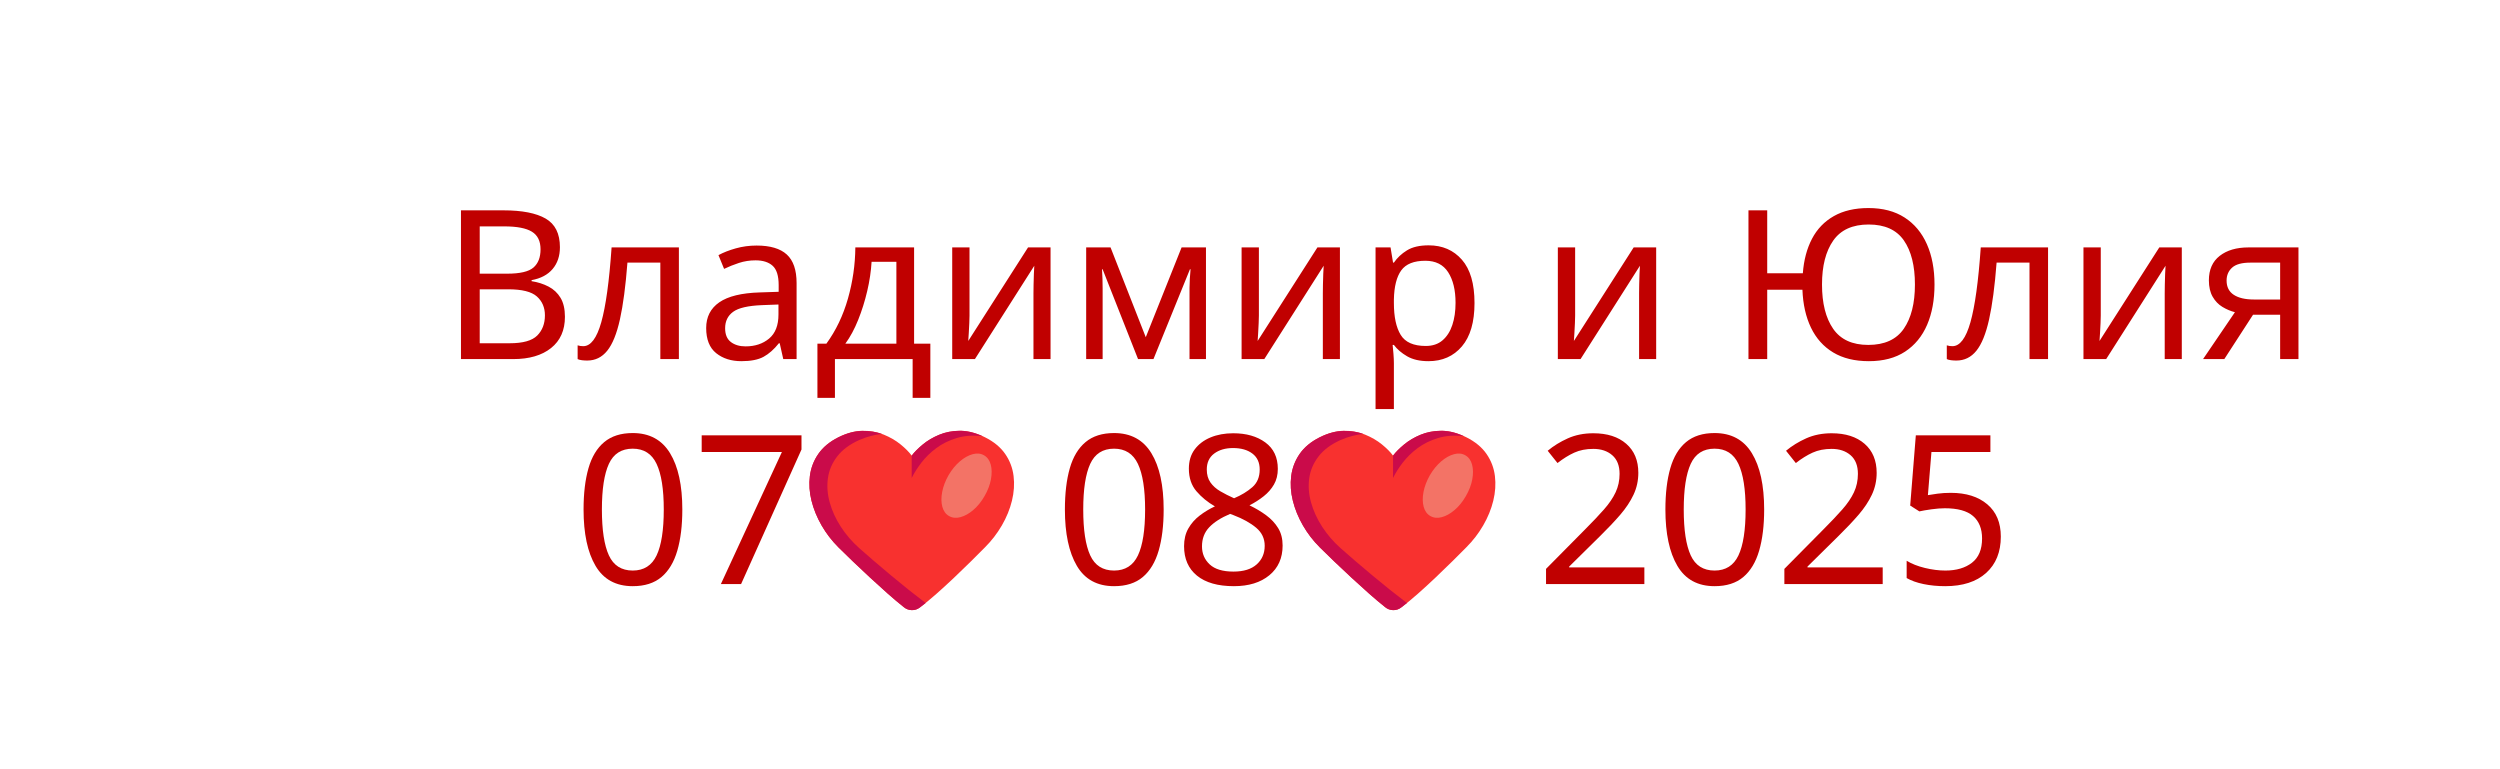
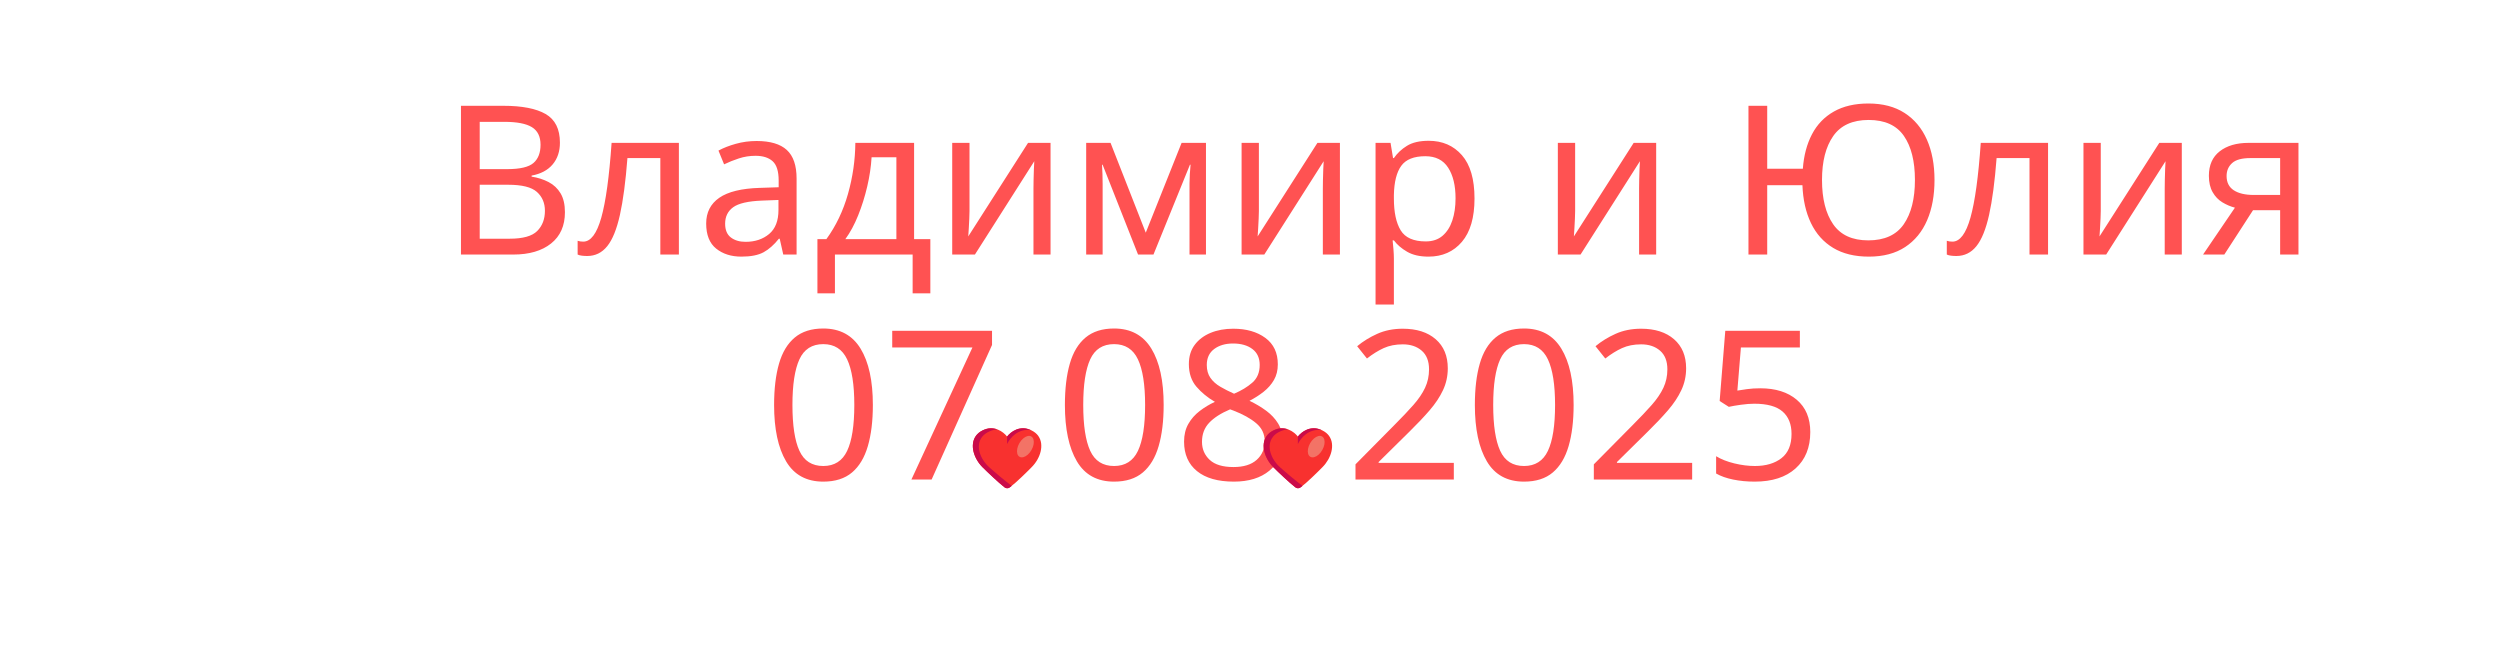
- <svg xmlns="http://www.w3.org/2000/svg" width="3300" height="1014" overflow="hidden">
+ <svg xmlns="http://www.w3.org/2000/svg" width="3300" height="876" overflow="hidden">
  <defs>
    <clipPath id="clip0">
-       <rect x="550" y="405" width="3300" height="1014" />
+       <rect x="550" y="540" width="3300" height="876" />
    </clipPath>
  </defs>
-   <g clip-path="url(#clip0)" transform="translate(-550 -405)">
-     <text fill="#C00000" font-family="Garamond,Garamond_MSFontService,sans-serif" font-weight="400" font-size="275" transform="translate(1131.8 879)">Владимир и Юлия <tspan font-size="275" x="175.037" y="297">07</tspan>
+   <g clip-path="url(#clip0)" transform="translate(-550 -540)">
+     <text fill="#FF5252" font-family="Garamond,Garamond_MSFontService,sans-serif" font-weight="400" font-size="275" transform="translate(1131.8 876)">Владимир и Юлия <tspan font-size="275" x="426.548" y="297">07</tspan>
    </text>
-     <path d="M91.98-193.762C80.432-187.944 71.615-180.625 65.527-171.808 59.44-162.99 55.725-153.278 54.382-142.67 53.039-132.062 53.756-121.185 56.531-110.04 59.306-98.895 63.737-88.041 69.824-77.478 75.912-66.915 83.297-57.292 91.98-48.608 97.262-43.327 103.528-37.217 110.779-30.279 118.03-23.342 125.661-16.158 133.673-8.728 141.685-1.298 149.563 5.841 157.306 12.689 165.049 19.537 172.099 25.468 178.455 30.481 181.498 32.987 184.989 34.285 188.928 34.375 192.867 34.465 196.403 33.301 199.536 30.884 206.429 25.692 213.747 19.672 221.49 12.823 229.234 5.975 237.022-1.164 244.855-8.594 252.688-16.024 260.118-23.208 267.145-30.145 274.172-37.083 280.326-43.237 285.608-48.608 294.291-57.292 301.699-66.915 307.831-77.478 313.963-88.041 318.394-98.895 321.124-110.04 323.855-121.185 324.571-132.062 323.273-142.67 321.975-153.278 318.282-162.99 312.195-171.808 306.108-180.625 297.245-187.944 285.608-193.762 274.329-199.402 263.631-202.266 253.516-202.356 243.4-202.445 234.135-200.767 225.72-197.321 217.305-193.874 209.965-189.6 203.699-184.497 197.432-179.395 192.464-174.426 188.794-169.592 185.213-174.426 180.267-179.395 173.956-184.497 167.645-189.6 160.282-193.874 151.868-197.321 143.453-200.767 134.21-202.445 124.139-202.356 114.069-202.266 103.349-199.402 91.98-193.762Z" fill="#F8312F" transform="translate(1564.65 1176)" />
-     <path d="M188.794-169.592C192.375-174.247 197.186-179.104 203.229-184.161 209.271-189.219 216.366-193.471 224.512-196.918 232.658-200.364 241.587-202.177 251.3-202.356 261.013-202.535 271.33-200.163 282.251-195.239 269.629-196.672 258.238-195.843 248.077-192.755 237.917-189.667 228.965-185.236 221.222-179.462 213.479-173.688 206.921-167.287 201.55-160.26 196.179-153.233 191.927-146.497 188.794-140.051Z" fill="#CA0B4A" transform="translate(1564.65 1176)" />
-     <path d="M149.585-198.193C144.84-197.746 139.984-196.873 135.016-195.575 130.048-194.277 124.967-192.509 119.775-190.271 106.974-184.542 97.217-177.313 90.503-168.585 83.789-159.857 79.694-150.301 78.216-139.917 76.74-129.533 77.523-118.835 80.566-107.825 83.61-96.814 88.489-86.117 95.203-75.732 101.916-65.348 110.107-55.859 119.775-47.266 124.967-42.611 131.144-37.217 138.306-31.085 145.467-24.953 153.031-18.553 160.999-11.883 168.966-5.214 176.933 1.298 184.9 7.654 192.867 14.01 200.297 19.784 207.19 24.976 204.415 27.213 201.864 29.183 199.536 30.884 196.403 33.301 192.867 34.465 188.928 34.375 184.989 34.285 181.498 32.987 178.455 30.481 172.099 25.468 165.049 19.537 157.306 12.689 149.563 5.841 141.685-1.298 133.673-8.728 125.661-16.158 118.03-23.342 110.779-30.279 103.528-37.217 97.262-43.327 91.98-48.608 83.297-57.292 75.912-66.915 69.824-77.478 63.737-88.041 59.306-98.895 56.531-110.04 53.756-121.185 53.039-132.062 54.382-142.67 55.725-153.278 59.44-162.99 65.527-171.808 71.615-180.625 80.432-187.944 91.98-193.762 102.812-199.133 113.084-201.931 122.797-202.155 132.509-202.378 141.439-201.058 149.585-198.193Z" fill="#CA0B4A" transform="translate(1564.65 1176)" />
-     <path d="M284.936-116.15C289.233-123.58 292.053-130.943 293.396-138.239 294.739-145.534 294.649-152.024 293.127-157.709 291.606-163.393 288.651-167.489 284.265-169.995 279.968-172.502 274.978-172.994 269.293-171.472 263.609-169.95 257.947-166.772 252.307-161.938 246.667-157.104 241.699-151.017 237.402-143.677 233.195-136.247 230.397-128.884 229.01-121.588 227.622-114.292 227.69-107.802 229.211-102.118 230.733-96.433 233.687-92.338 238.074-89.832 242.46-87.325 247.495-86.833 253.18-88.355 258.864-89.876 264.526-93.054 270.166-97.888 275.806-102.722 280.729-108.809 284.936-116.15Z" fill="#F37366" transform="translate(1564.65 1176)" />
-     <text fill="#C00000" font-family="Garamond,Garamond_MSFontService,sans-serif" font-weight="400" font-size="275" transform="translate(1942.2 1176)">08</text>
-     <path d="M91.98-193.762C80.432-187.944 71.615-180.625 65.527-171.808 59.44-162.99 55.725-153.278 54.382-142.67 53.039-132.062 53.756-121.185 56.531-110.04 59.306-98.895 63.737-88.041 69.824-77.478 75.912-66.915 83.297-57.292 91.98-48.608 97.262-43.327 103.528-37.217 110.779-30.279 118.03-23.342 125.661-16.158 133.673-8.728 141.685-1.298 149.563 5.841 157.306 12.689 165.049 19.537 172.099 25.468 178.455 30.481 181.498 32.987 184.989 34.285 188.928 34.375 192.867 34.465 196.403 33.301 199.536 30.884 206.429 25.692 213.747 19.672 221.49 12.823 229.234 5.975 237.022-1.164 244.855-8.594 252.688-16.024 260.118-23.208 267.145-30.145 274.172-37.083 280.326-43.237 285.608-48.608 294.291-57.292 301.699-66.915 307.831-77.478 313.963-88.041 318.394-98.895 321.124-110.04 323.855-121.185 324.571-132.062 323.273-142.67 321.975-153.278 318.282-162.99 312.195-171.808 306.108-180.625 297.245-187.944 285.608-193.762 274.329-199.402 263.631-202.266 253.516-202.356 243.4-202.445 234.135-200.767 225.72-197.321 217.305-193.874 209.965-189.6 203.699-184.497 197.432-179.395 192.464-174.426 188.794-169.592 185.213-174.426 180.267-179.395 173.956-184.497 167.645-189.6 160.282-193.874 151.868-197.321 143.453-200.767 134.21-202.445 124.139-202.356 114.069-202.266 103.349-199.402 91.98-193.762Z" fill="#F8312F" transform="translate(2200.01 1176)" />
-     <path d="M188.794-169.592C192.375-174.247 197.186-179.104 203.229-184.161 209.271-189.219 216.366-193.471 224.512-196.918 232.658-200.364 241.587-202.177 251.3-202.356 261.013-202.535 271.33-200.163 282.251-195.239 269.629-196.672 258.238-195.843 248.077-192.755 237.917-189.667 228.965-185.236 221.222-179.462 213.479-173.688 206.921-167.287 201.55-160.26 196.179-153.233 191.927-146.497 188.794-140.051Z" fill="#CA0B4A" transform="translate(2200.01 1176)" />
-     <path d="M149.585-198.193C144.84-197.746 139.984-196.873 135.016-195.575 130.048-194.277 124.967-192.509 119.775-190.271 106.974-184.542 97.217-177.313 90.503-168.585 83.789-159.857 79.694-150.301 78.216-139.917 76.74-129.533 77.523-118.835 80.566-107.825 83.61-96.814 88.489-86.117 95.203-75.732 101.916-65.348 110.107-55.859 119.775-47.266 124.967-42.611 131.144-37.217 138.306-31.085 145.467-24.953 153.031-18.553 160.999-11.883 168.966-5.214 176.933 1.298 184.9 7.654 192.867 14.01 200.297 19.784 207.19 24.976 204.415 27.213 201.864 29.183 199.536 30.884 196.403 33.301 192.867 34.465 188.928 34.375 184.989 34.285 181.498 32.987 178.455 30.481 172.099 25.468 165.049 19.537 157.306 12.689 149.563 5.841 141.685-1.298 133.673-8.728 125.661-16.158 118.03-23.342 110.779-30.279 103.528-37.217 97.262-43.327 91.98-48.608 83.297-57.292 75.912-66.915 69.824-77.478 63.737-88.041 59.306-98.895 56.531-110.04 53.756-121.185 53.039-132.062 54.382-142.67 55.725-153.278 59.44-162.99 65.527-171.808 71.615-180.625 80.432-187.944 91.98-193.762 102.812-199.133 113.084-201.931 122.797-202.155 132.509-202.378 141.439-201.058 149.585-198.193Z" fill="#CA0B4A" transform="translate(2200.01 1176)" />
-     <path d="M284.936-116.15C289.233-123.58 292.053-130.943 293.396-138.239 294.739-145.534 294.649-152.024 293.127-157.709 291.606-163.393 288.651-167.489 284.265-169.995 279.968-172.502 274.978-172.994 269.293-171.472 263.609-169.95 257.947-166.772 252.307-161.938 246.667-157.104 241.699-151.017 237.402-143.677 233.195-136.247 230.397-128.884 229.01-121.588 227.622-114.292 227.69-107.802 229.211-102.118 230.733-96.433 233.687-92.338 238.074-89.832 242.46-87.325 247.495-86.833 253.18-88.355 258.864-89.876 264.526-93.054 270.166-97.888 275.806-102.722 280.729-108.809 284.936-116.15Z" fill="#F37366" transform="translate(2200.01 1176)" />
-     <text fill="#C00000" font-family="Garamond,Garamond_MSFontService,sans-serif" font-weight="400" font-size="275" transform="translate(2577.56 1176)">2025</text>
+     <path d="M30.771-64.822C26.908-62.876 23.958-60.427 21.922-57.477 19.885-54.528 18.643-51.278 18.193-47.73 17.744-44.181 17.984-40.542 18.912-36.813 19.84-33.085 21.323-29.454 23.359-25.92 25.396-22.386 27.866-19.167 30.771-16.262 32.538-14.495 34.635-12.451 37.06-10.13 39.486-7.809 42.039-5.406 44.72-2.92 47.4-0.434 50.035 1.954 52.626 4.245 55.217 6.536 57.575 8.52 59.701 10.197 60.719 11.036 61.887 11.47 63.205 11.5 64.523 11.53 65.706 11.141 66.754 10.332 69.06 8.595 71.508 6.581 74.099 4.29 76.689 1.999 79.295-0.389 81.915-2.875 84.535-5.361 87.021-7.764 89.372-10.085 91.723-12.406 93.782-14.465 95.549-16.262 98.454-19.167 100.932-22.386 102.983-25.92 105.035-29.454 106.517-33.085 107.431-36.813 108.344-40.542 108.584-44.181 108.149-47.73 107.715-51.278 106.48-54.528 104.443-57.477 102.407-60.427 99.442-62.876 95.549-64.822 91.775-66.709 88.197-67.667 84.812-67.697 81.428-67.727 78.329-67.166 75.514-66.013 72.699-64.86 70.243-63.43 68.147-61.723 66.05-60.016 64.388-58.353 63.16-56.736 61.962-58.353 60.308-60.016 58.196-61.723 56.085-63.43 53.622-64.86 50.807-66.013 47.992-67.166 44.899-67.727 41.53-67.697 38.161-67.667 34.575-66.709 30.771-64.822Z" fill="#F8312F" transform="translate(1816.16 1173)" />
+     <path d="M63.16-56.736C64.358-58.294 65.968-59.918 67.989-61.61 70.011-63.302 72.384-64.725 75.109-65.878 77.835-67.031 80.822-67.637 84.071-67.697 87.321-67.757 90.772-66.963 94.426-65.316 90.203-65.796 86.392-65.519 82.993-64.485 79.594-63.452 76.599-61.97 74.009-60.038 71.418-58.106 69.225-55.965 67.428-53.614 65.631-51.263 64.208-49.01 63.16-46.853Z" fill="#CA0B4A" transform="translate(1816.16 1173)" />
+     <path d="M50.043-66.305C48.456-66.155 46.831-65.863 45.169-65.429 43.507-64.995 41.807-64.403 40.07-63.654 35.788-61.738 32.523-59.319 30.277-56.399 28.031-53.48 26.661-50.282 26.167-46.809 25.673-43.335 25.935-39.756 26.953-36.072 27.971-32.389 29.604-28.81 31.85-25.336 34.096-21.862 36.836-18.688 40.07-15.812 41.807-14.255 43.874-12.451 46.27-10.399 48.665-8.348 51.196-6.207 53.861-3.976 56.527-1.744 59.192 0.434 61.857 2.561 64.523 4.687 67.008 6.618 69.314 8.355 68.386 9.104 67.532 9.763 66.754 10.332 65.706 11.141 64.523 11.53 63.205 11.5 61.887 11.47 60.719 11.036 59.701 10.197 57.575 8.52 55.217 6.536 52.626 4.245 50.035 1.954 47.4-0.434 44.72-2.92 42.039-5.406 39.486-7.809 37.06-10.13 34.635-12.451 32.538-14.495 30.771-16.262 27.866-19.167 25.396-22.386 23.359-25.92 21.323-29.454 19.84-33.085 18.912-36.813 17.984-40.542 17.744-44.181 18.193-47.73 18.643-51.278 19.885-54.528 21.922-57.477 23.958-60.427 26.908-62.876 30.771-64.822 34.395-66.619 37.832-67.555 41.081-67.63 44.33-67.705 47.318-67.263 50.043-66.305Z" fill="#CA0B4A" transform="translate(1816.16 1173)" />
+     <path d="M95.324-38.857C96.762-41.343 97.705-43.806 98.154-46.247 98.603-48.688 98.574-50.859 98.064-52.761 97.555-54.662 96.567-56.032 95.1-56.871 93.662-57.71 91.993-57.874 90.091-57.365 88.189-56.856 86.295-55.793 84.408-54.176 82.522-52.559 80.859-50.522 79.422-48.066 78.014-45.581 77.078-43.117 76.614-40.677 76.15-38.236 76.172-36.065 76.682-34.163 77.191-32.261 78.179-30.891 79.647-30.053 81.114-29.214 82.799-29.049 84.7-29.559 86.602-30.068 88.496-31.131 90.383-32.748 92.269-34.365 93.917-36.402 95.324-38.857Z" fill="#F37366" transform="translate(1816.16 1173)" />
+     <text fill="#FF5252" font-family="Garamond,Garamond_MSFontService,sans-serif" font-weight="400" font-size="275" transform="translate(1942.2 1173)">08</text>
+     <path d="M30.771-64.822C26.908-62.876 23.958-60.427 21.922-57.477 19.885-54.528 18.643-51.278 18.193-47.73 17.744-44.181 17.984-40.542 18.912-36.813 19.84-33.085 21.323-29.454 23.359-25.92 25.396-22.386 27.866-19.167 30.771-16.262 32.538-14.495 34.635-12.451 37.06-10.13 39.486-7.809 42.039-5.406 44.72-2.92 47.4-0.434 50.035 1.954 52.626 4.245 55.217 6.536 57.575 8.52 59.701 10.197 60.719 11.036 61.887 11.47 63.205 11.5 64.523 11.53 65.706 11.141 66.754 10.332 69.06 8.595 71.508 6.581 74.099 4.29 76.689 1.999 79.295-0.389 81.915-2.875 84.535-5.361 87.021-7.764 89.372-10.085 91.723-12.406 93.782-14.465 95.549-16.262 98.454-19.167 100.932-22.386 102.983-25.92 105.035-29.454 106.517-33.085 107.431-36.813 108.344-40.542 108.584-44.181 108.149-47.73 107.715-51.278 106.48-54.528 104.443-57.477 102.407-60.427 99.442-62.876 95.549-64.822 91.775-66.709 88.197-67.667 84.812-67.697 81.428-67.727 78.329-67.166 75.514-66.013 72.699-64.86 70.243-63.43 68.147-61.723 66.05-60.016 64.388-58.353 63.16-56.736 61.962-58.353 60.308-60.016 58.196-61.723 56.085-63.43 53.622-64.86 50.807-66.013 47.992-67.166 44.899-67.727 41.53-67.697 38.161-67.667 34.575-66.709 30.771-64.822Z" fill="#F8312F" transform="translate(2200.01 1173)" />
+     <path d="M63.16-56.736C64.358-58.294 65.968-59.918 67.989-61.61 70.011-63.302 72.384-64.725 75.109-65.878 77.835-67.031 80.822-67.637 84.071-67.697 87.321-67.757 90.772-66.963 94.426-65.316 90.203-65.796 86.392-65.519 82.993-64.485 79.594-63.452 76.599-61.97 74.009-60.038 71.418-58.106 69.225-55.965 67.428-53.614 65.631-51.263 64.208-49.01 63.16-46.853Z" fill="#CA0B4A" transform="translate(2200.01 1173)" />
+     <path d="M50.043-66.305C48.456-66.155 46.831-65.863 45.169-65.429 43.507-64.995 41.807-64.403 40.07-63.654 35.788-61.738 32.523-59.319 30.277-56.399 28.031-53.48 26.661-50.282 26.167-46.809 25.673-43.335 25.935-39.756 26.953-36.072 27.971-32.389 29.604-28.81 31.85-25.336 34.096-21.862 36.836-18.688 40.07-15.812 41.807-14.255 43.874-12.451 46.27-10.399 48.665-8.348 51.196-6.207 53.861-3.976 56.527-1.744 59.192 0.434 61.857 2.561 64.523 4.687 67.008 6.618 69.314 8.355 68.386 9.104 67.532 9.763 66.754 10.332 65.706 11.141 64.523 11.53 63.205 11.5 61.887 11.47 60.719 11.036 59.701 10.197 57.575 8.52 55.217 6.536 52.626 4.245 50.035 1.954 47.4-0.434 44.72-2.92 42.039-5.406 39.486-7.809 37.06-10.13 34.635-12.451 32.538-14.495 30.771-16.262 27.866-19.167 25.396-22.386 23.359-25.92 21.323-29.454 19.84-33.085 18.912-36.813 17.984-40.542 17.744-44.181 18.193-47.73 18.643-51.278 19.885-54.528 21.922-57.477 23.958-60.427 26.908-62.876 30.771-64.822 34.395-66.619 37.832-67.555 41.081-67.63 44.33-67.705 47.318-67.263 50.043-66.305Z" fill="#CA0B4A" transform="translate(2200.01 1173)" />
+     <path d="M95.324-38.857C96.762-41.343 97.705-43.806 98.154-46.247 98.603-48.688 98.574-50.859 98.064-52.761 97.555-54.662 96.567-56.032 95.1-56.871 93.662-57.71 91.993-57.874 90.091-57.365 88.189-56.856 86.295-55.793 84.408-54.176 82.522-52.559 80.859-50.522 79.422-48.066 78.014-45.581 77.078-43.117 76.614-40.677 76.15-38.236 76.172-36.065 76.682-34.163 77.191-32.261 78.179-30.891 79.647-30.053 81.114-29.214 82.799-29.049 84.7-29.559 86.602-30.068 88.496-31.131 90.383-32.748 92.269-34.365 93.917-36.402 95.324-38.857Z" fill="#F37366" transform="translate(2200.01 1173)" />
+     <text fill="#FF5252" font-family="Garamond,Garamond_MSFontService,sans-serif" font-weight="400" font-size="275" transform="translate(2326.05 1173)">2025</text>
  </g>
</svg>
